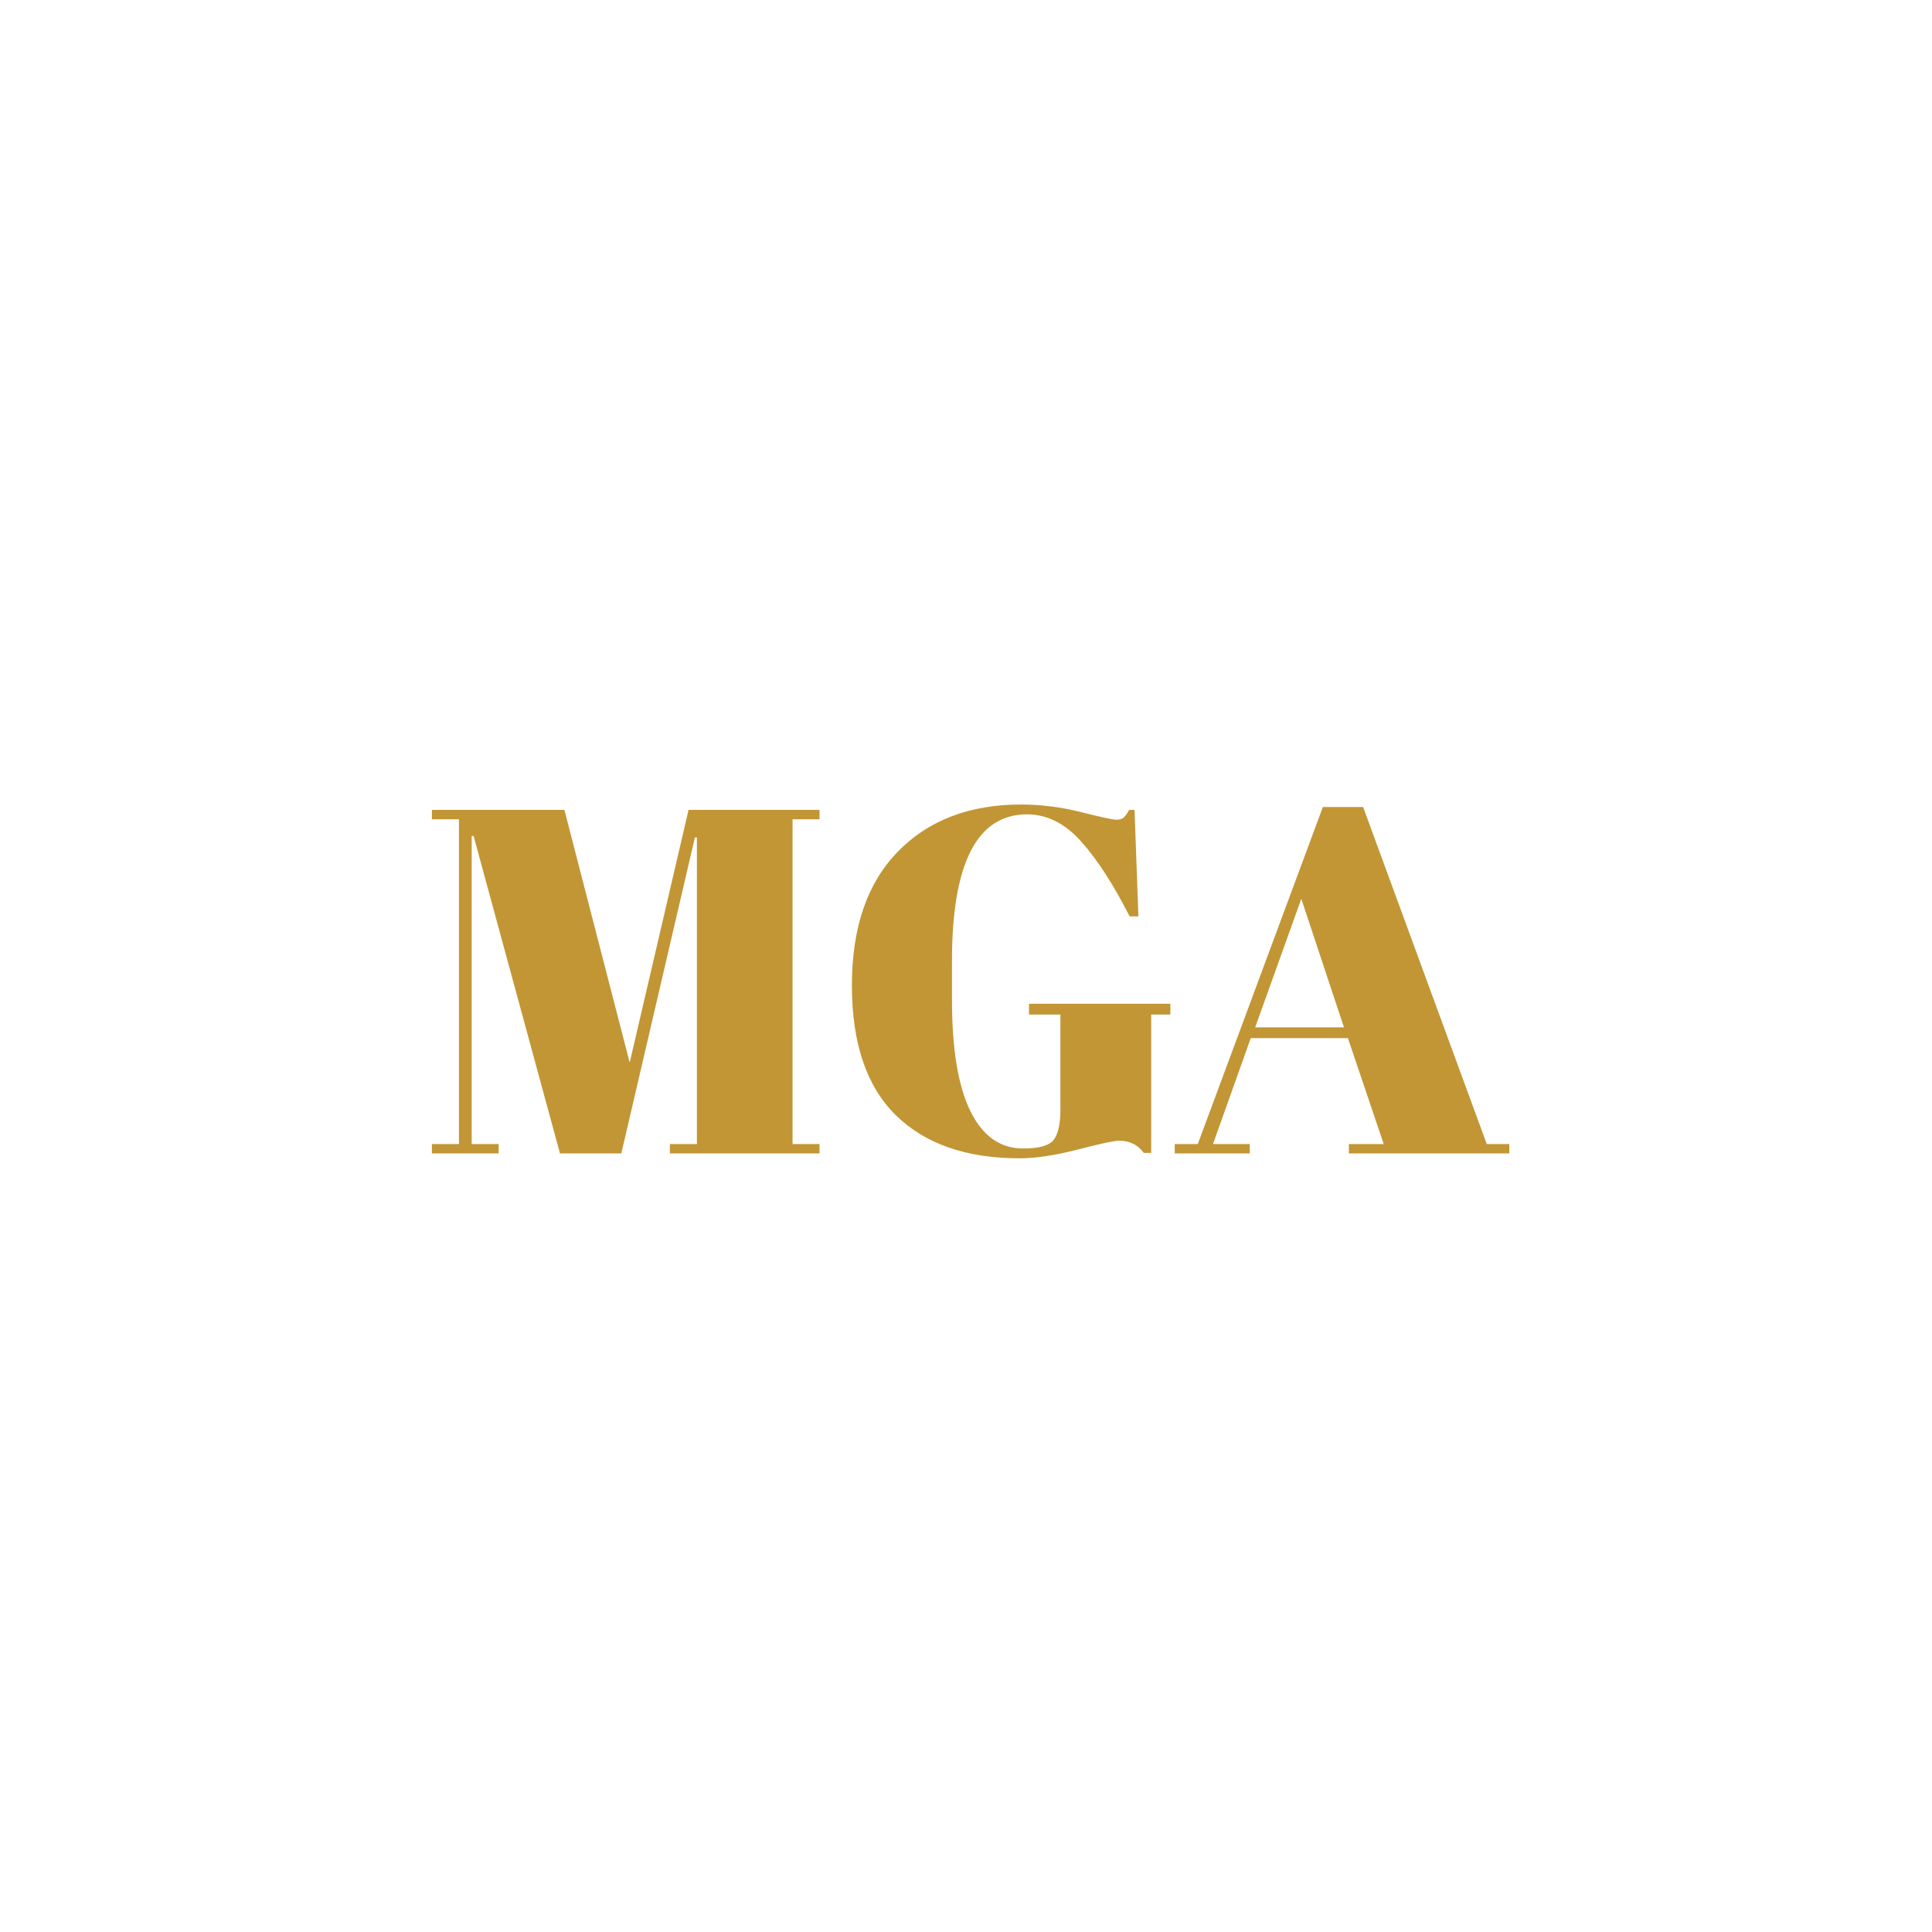
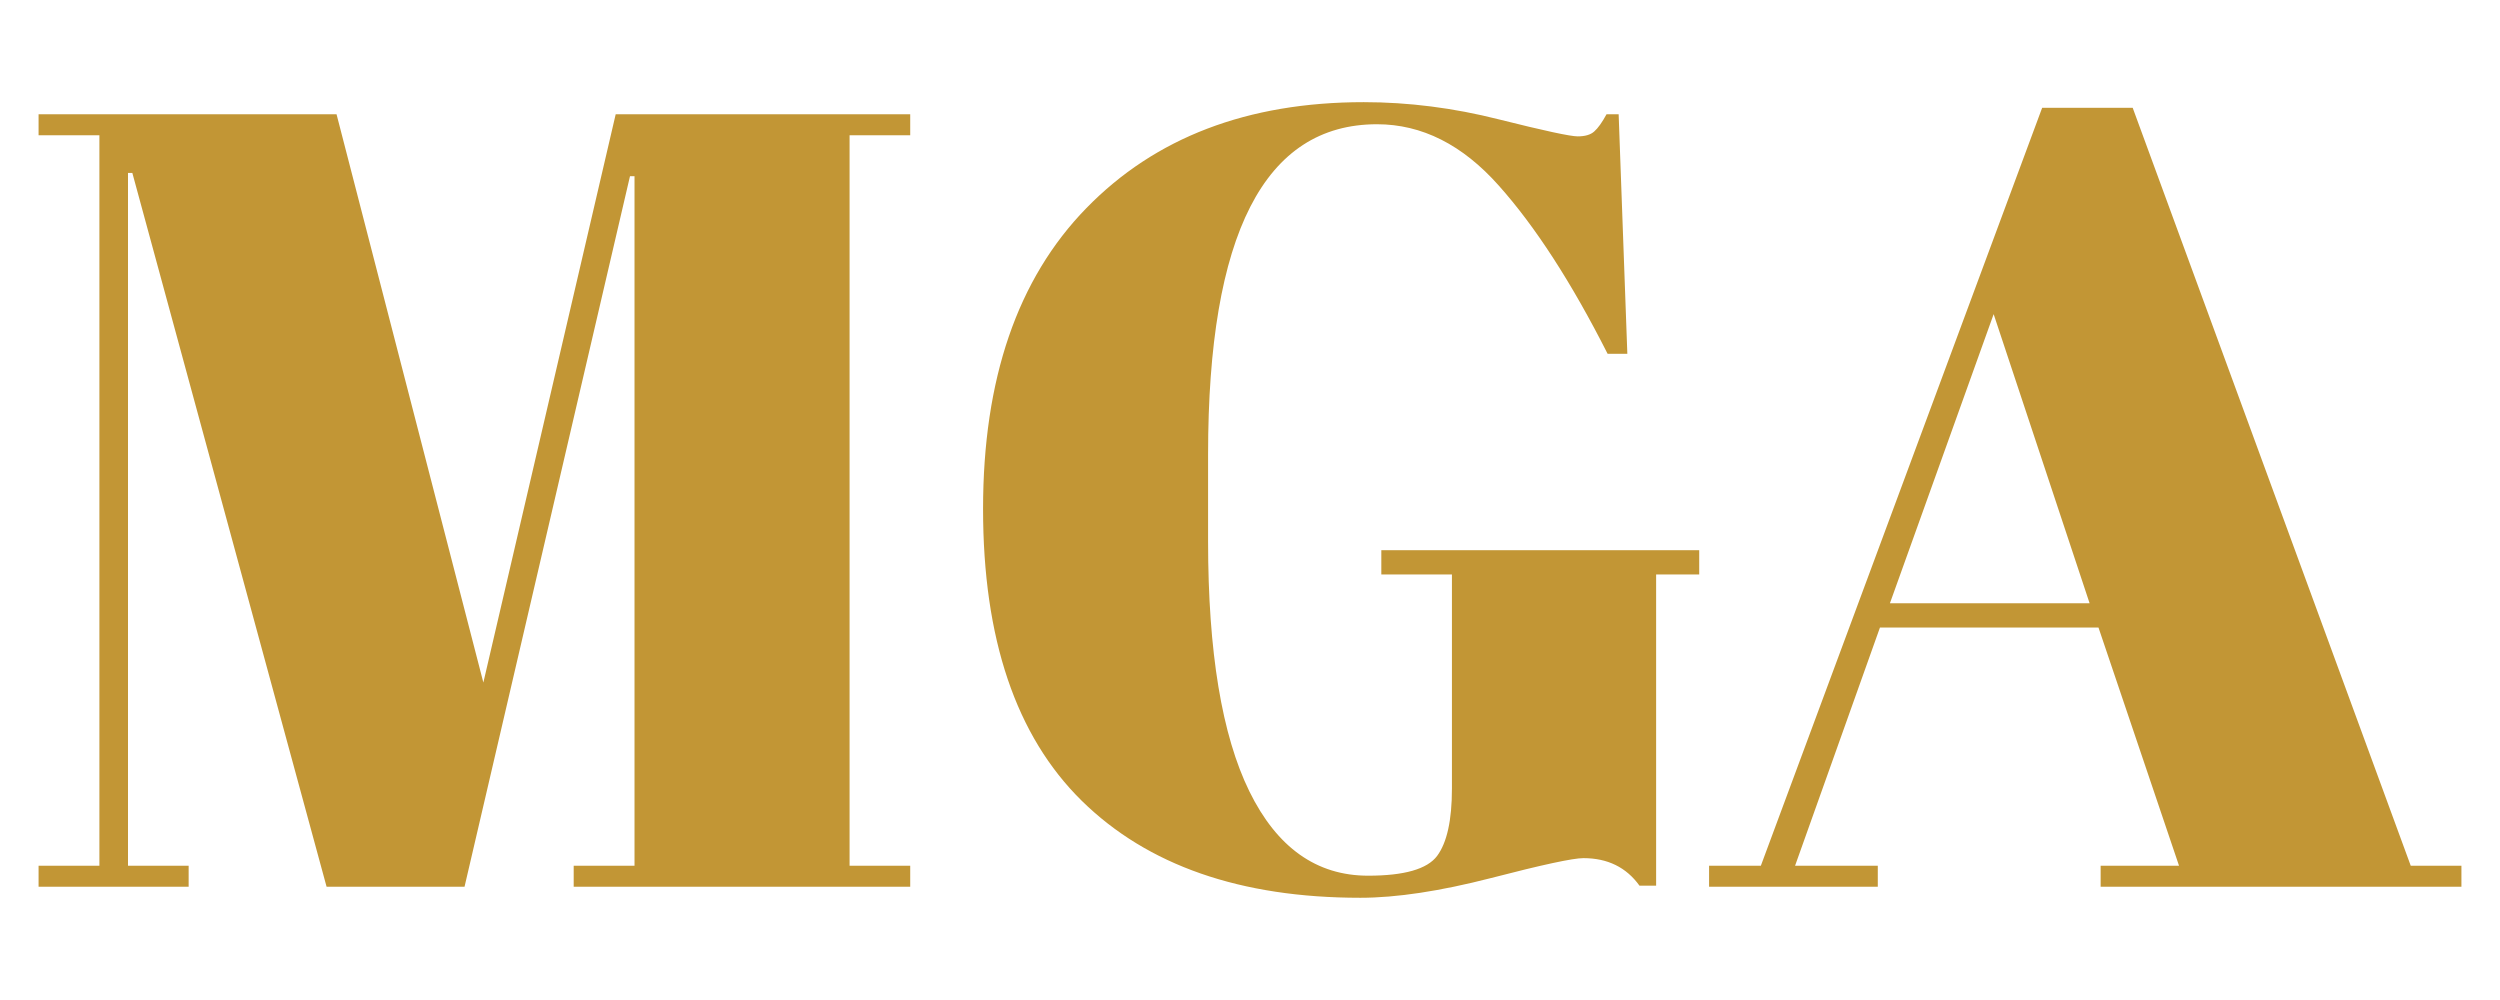
- <svg xmlns="http://www.w3.org/2000/svg" width="500" zoomAndPan="magnify" viewBox="0 0 375 375" height="500" preserveAspectRatio="xMidYMid meet" version="1.0">
+ <svg xmlns="http://www.w3.org/2000/svg" xml:space="preserve" width="8.333in" height="3.333in" version="1.1" style="shape-rendering:geometricPrecision; text-rendering:geometricPrecision; image-rendering:optimizeQuality; fill-rule:evenodd; clip-rule:evenodd" viewBox="0 0 8333.33 3333.33" zoomAndPan="magnify">
  <defs>
-     <g />
+     <style type="text/css">
+    
+     .fil0 {fill:none}
+     .fil1 {fill:#C29635;fill-rule:nonzero}
+    
+   </style>
  </defs>
-   <g fill="#c29635" fill-opacity="1">
-     <g transform="translate(81.45736, 223.875)">
+   <g id="Layer_x0020_1">
+     <rect class="fil0" width="8333.33" height="3333.33" />
+     <g id="_1712154373216">
      <g>
-         <path d="M 52.188 -66.672 L 77.609 -66.672 L 77.609 -64.859 L 72.375 -64.859 L 72.375 -1.812 L 77.609 -1.812 L 77.609 0 L 48.562 0 L 48.562 -1.812 L 53.812 -1.812 L 53.812 -61.328 L 53.422 -61.328 L 39.141 0 L 27.234 0 L 10.469 -61.609 L 10.094 -61.609 L 10.094 -1.812 L 15.328 -1.812 L 15.328 0 L 2.375 0 L 2.375 -1.812 L 7.625 -1.812 L 7.625 -64.859 L 2.375 -64.859 L 2.375 -66.672 L 28.094 -66.672 L 40.766 -17.625 Z M 52.188 -66.672 " />
+         <g>
+           <g>
+             <path class="fil1" d="M2052.17 380.99l981.83 0 0 70 -202.16 0 0 2434.98 202.16 0 0 70 -1121.84 0 0 -70 202.77 0 0 -2298.59 -15.09 0 -551.56 2368.59 -459.84 0 -647.51 -2379.45 -14.48 0 0 2309.45 202.15 0 0 70 -500.26 0 0 -70 202.76 0 0 -2434.98 -202.76 0 0 -70 993.3 0 489.4 1894.28 441.13 -1894.28zm0 0z" />
+           </g>
+         </g>
      </g>
-     </g>
-   </g>
-   <g fill="#c29635" fill-opacity="1">
-     <g transform="translate(161.4477, 223.875)">
      <g>
-         <path d="M 37.141 -0.953 C 40.254 -0.953 42.238 -1.52 43.094 -2.656 C 43.945 -3.801 44.375 -5.738 44.375 -8.469 L 44.375 -26.953 L 38.281 -26.953 L 38.281 -29.047 L 65.719 -29.047 L 65.719 -26.953 L 62 -26.953 L 62 -0.094 L 60.562 -0.094 C 59.426 -1.676 57.812 -2.469 55.719 -2.469 C 54.82 -2.469 52.164 -1.895 47.75 -0.75 C 43.344 0.383 39.582 0.953 36.469 0.953 C 26.125 0.953 18.109 -1.836 12.422 -7.422 C 6.742 -13.016 3.906 -21.41 3.906 -32.609 C 3.906 -43.816 6.875 -52.469 12.812 -58.562 C 18.75 -64.664 26.734 -67.719 36.766 -67.719 C 40.629 -67.719 44.516 -67.223 48.422 -66.234 C 52.328 -65.254 54.598 -64.766 55.234 -64.766 C 55.867 -64.766 56.344 -64.906 56.656 -65.188 C 56.977 -65.469 57.332 -65.961 57.719 -66.672 L 58.766 -66.672 L 59.516 -46 L 57.812 -46 C 54.695 -52.156 51.566 -56.992 48.422 -60.516 C 45.285 -64.047 41.781 -65.812 37.906 -65.812 C 28.188 -65.812 23.328 -56.316 23.328 -37.328 L 23.328 -29.812 C 23.328 -20.281 24.516 -13.086 26.891 -8.234 C 29.273 -3.379 32.691 -0.953 37.141 -0.953 Z M 37.141 -0.953 " />
+         <g>
+           <g>
+             <path class="fil1" d="M4560.39 2919.15c120.24,0 196.89,-21.87 229.93,-65.78 32.89,-44.2 49.48,-119.04 49.48,-224.48l0 -713.9 -235.36 0 0 -80.86 1059.69 0 0 80.86 -143.63 0 0 1037.35 -55.53 0c-43.9,-61.1 -106.2,-91.72 -187.06,-91.72 -34.7,0 -137.29,22.17 -307.77,66.38 -170.17,43.75 -315.46,65.77 -435.7,65.77 -399.49,0 -709.07,-107.71 -928.73,-323.45 -219.36,-216.04 -328.89,-540.24 -328.89,-972.78 0,-432.83 114.66,-767 343.97,-1002.35 229.31,-235.65 537.68,-353.63 925.1,-353.63 149.21,0 299.33,19.16 450.19,57.33 150.86,37.87 238.52,56.72 263.11,56.72 24.44,0 42.85,-5.43 54.92,-16.29 12.37,-10.86 26.1,-29.88 41.03,-57.33l40.43 0 28.97 798.38 -65.78 0c-120.39,-237.76 -241.24,-424.54 -362.68,-560.62 -121.15,-136.37 -256.48,-204.57 -406.13,-204.57 -375.35,0 -563.03,366.75 -563.03,1100.12l0 290.26c0,368.11 45.86,646.01 137.59,833.38 92.03,187.53 224.02,281.21 395.86,281.21zm0 0z" />
+           </g>
+         </g>
      </g>
-     </g>
-   </g>
-   <g fill="#c29635" fill-opacity="1">
-     <g transform="translate(227.4398, 223.875)">
      <g>
-         <path d="M 41.141 -1.812 L 34.188 -22.375 L 15.328 -22.375 L 8 -1.812 L 15.141 -1.812 L 15.141 0 L 0.578 0 L 0.578 -1.812 L 5.047 -1.812 L 29.328 -67.234 L 37.141 -67.234 L 61.141 -1.812 L 65.516 -1.812 L 65.516 0 L 34.375 0 L 34.375 -1.812 Z M 25.141 -49.422 L 16.188 -24.469 L 33.422 -24.469 Z M 25.141 -49.422 " />
+         <g>
+           <g>
+             <path class="fil1" d="M7263.6 2885.96l-268.54 -794.16 -728.39 0 -283.02 794.16 275.78 0 0 70 -562.42 0 0 -70 172.59 0 937.78 -2526.7 301.73 0 926.91 2526.7 168.97 0 0 70 -1202.7 0 0 -70 261.3 0zm-617.95 -1838.76l-345.78 963.74 665.62 0 -319.84 -963.74zm0 0z" />
+           </g>
+         </g>
      </g>
    </g>
  </g>
</svg>
